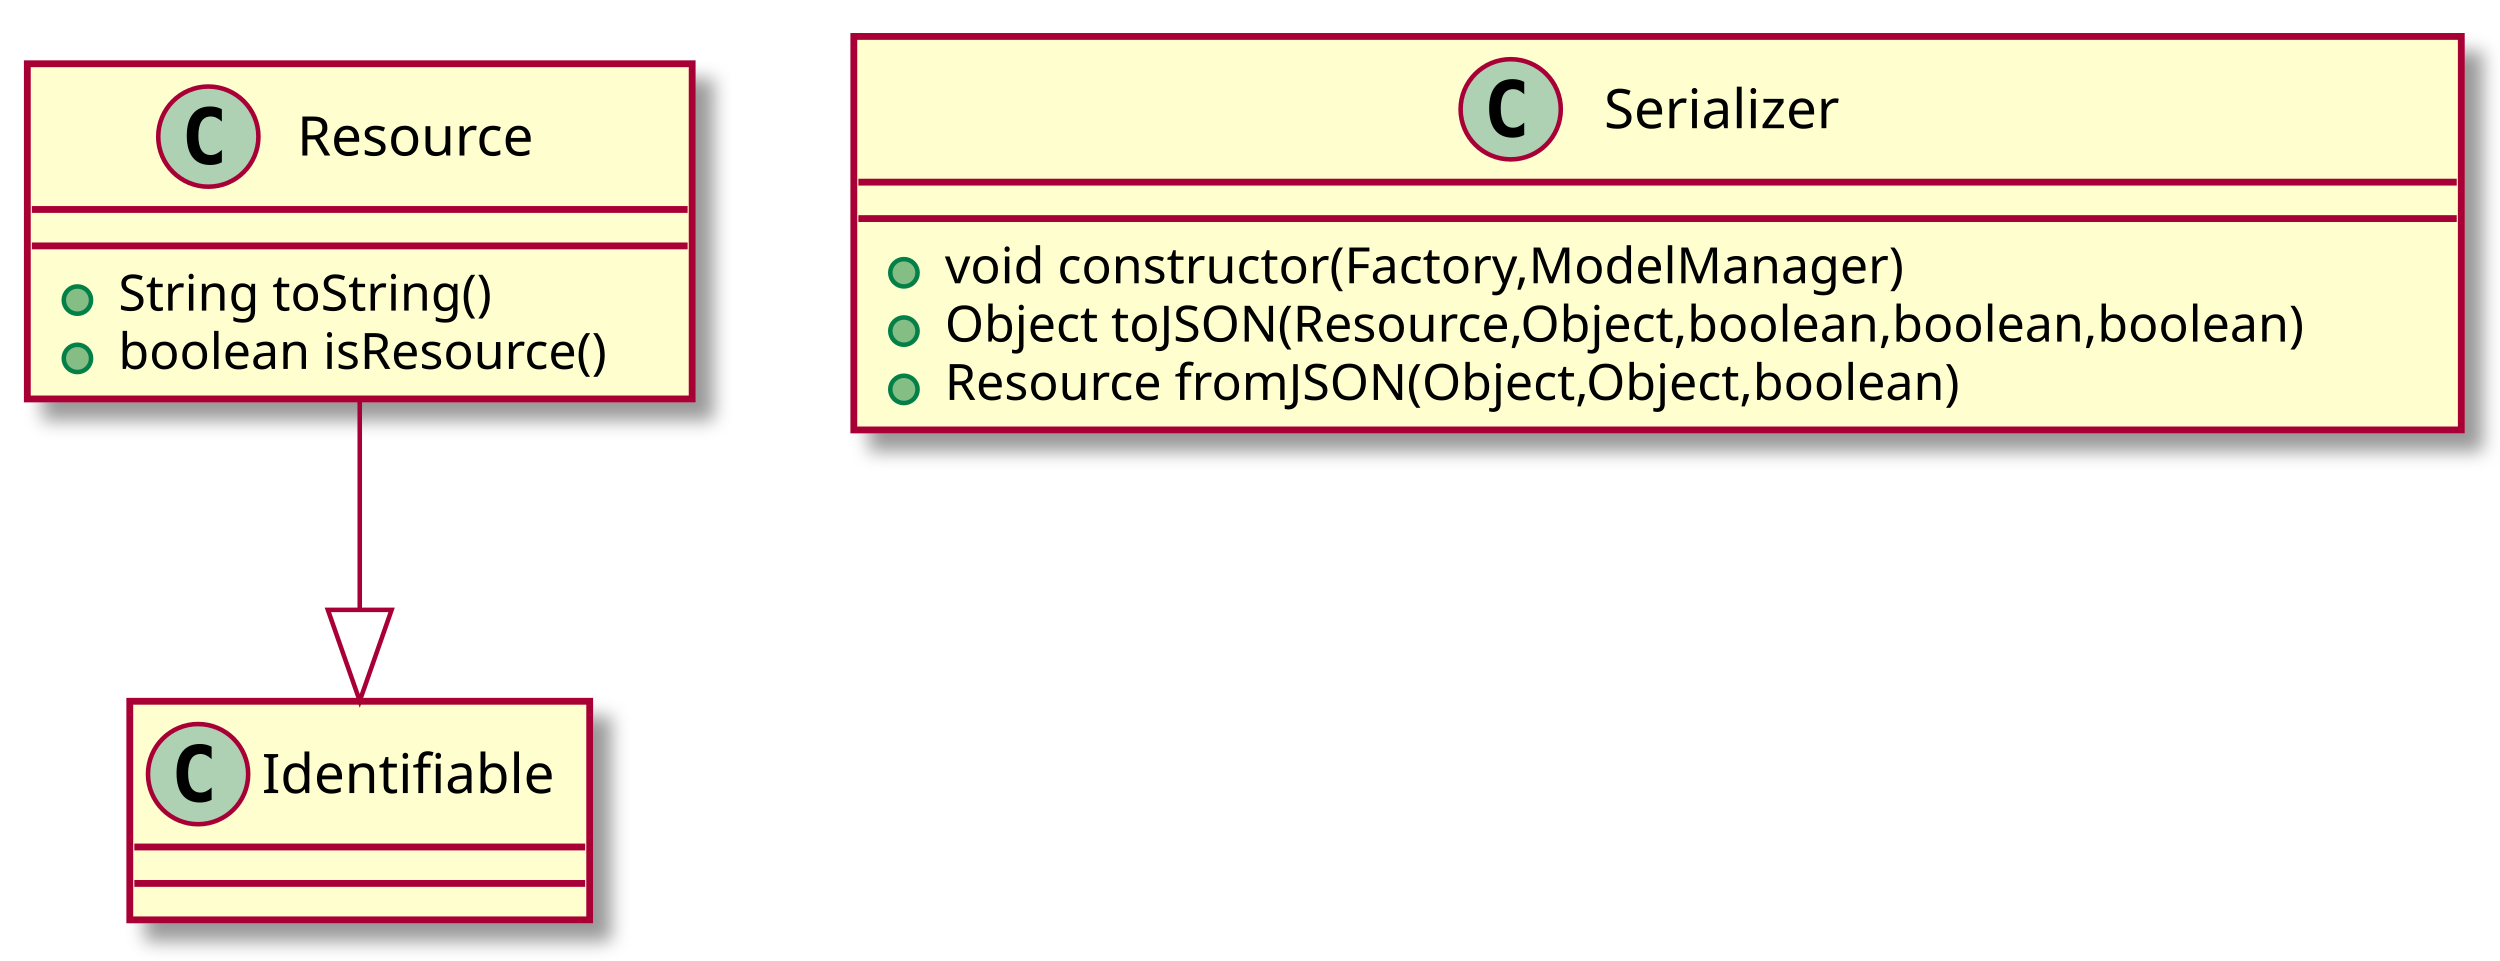
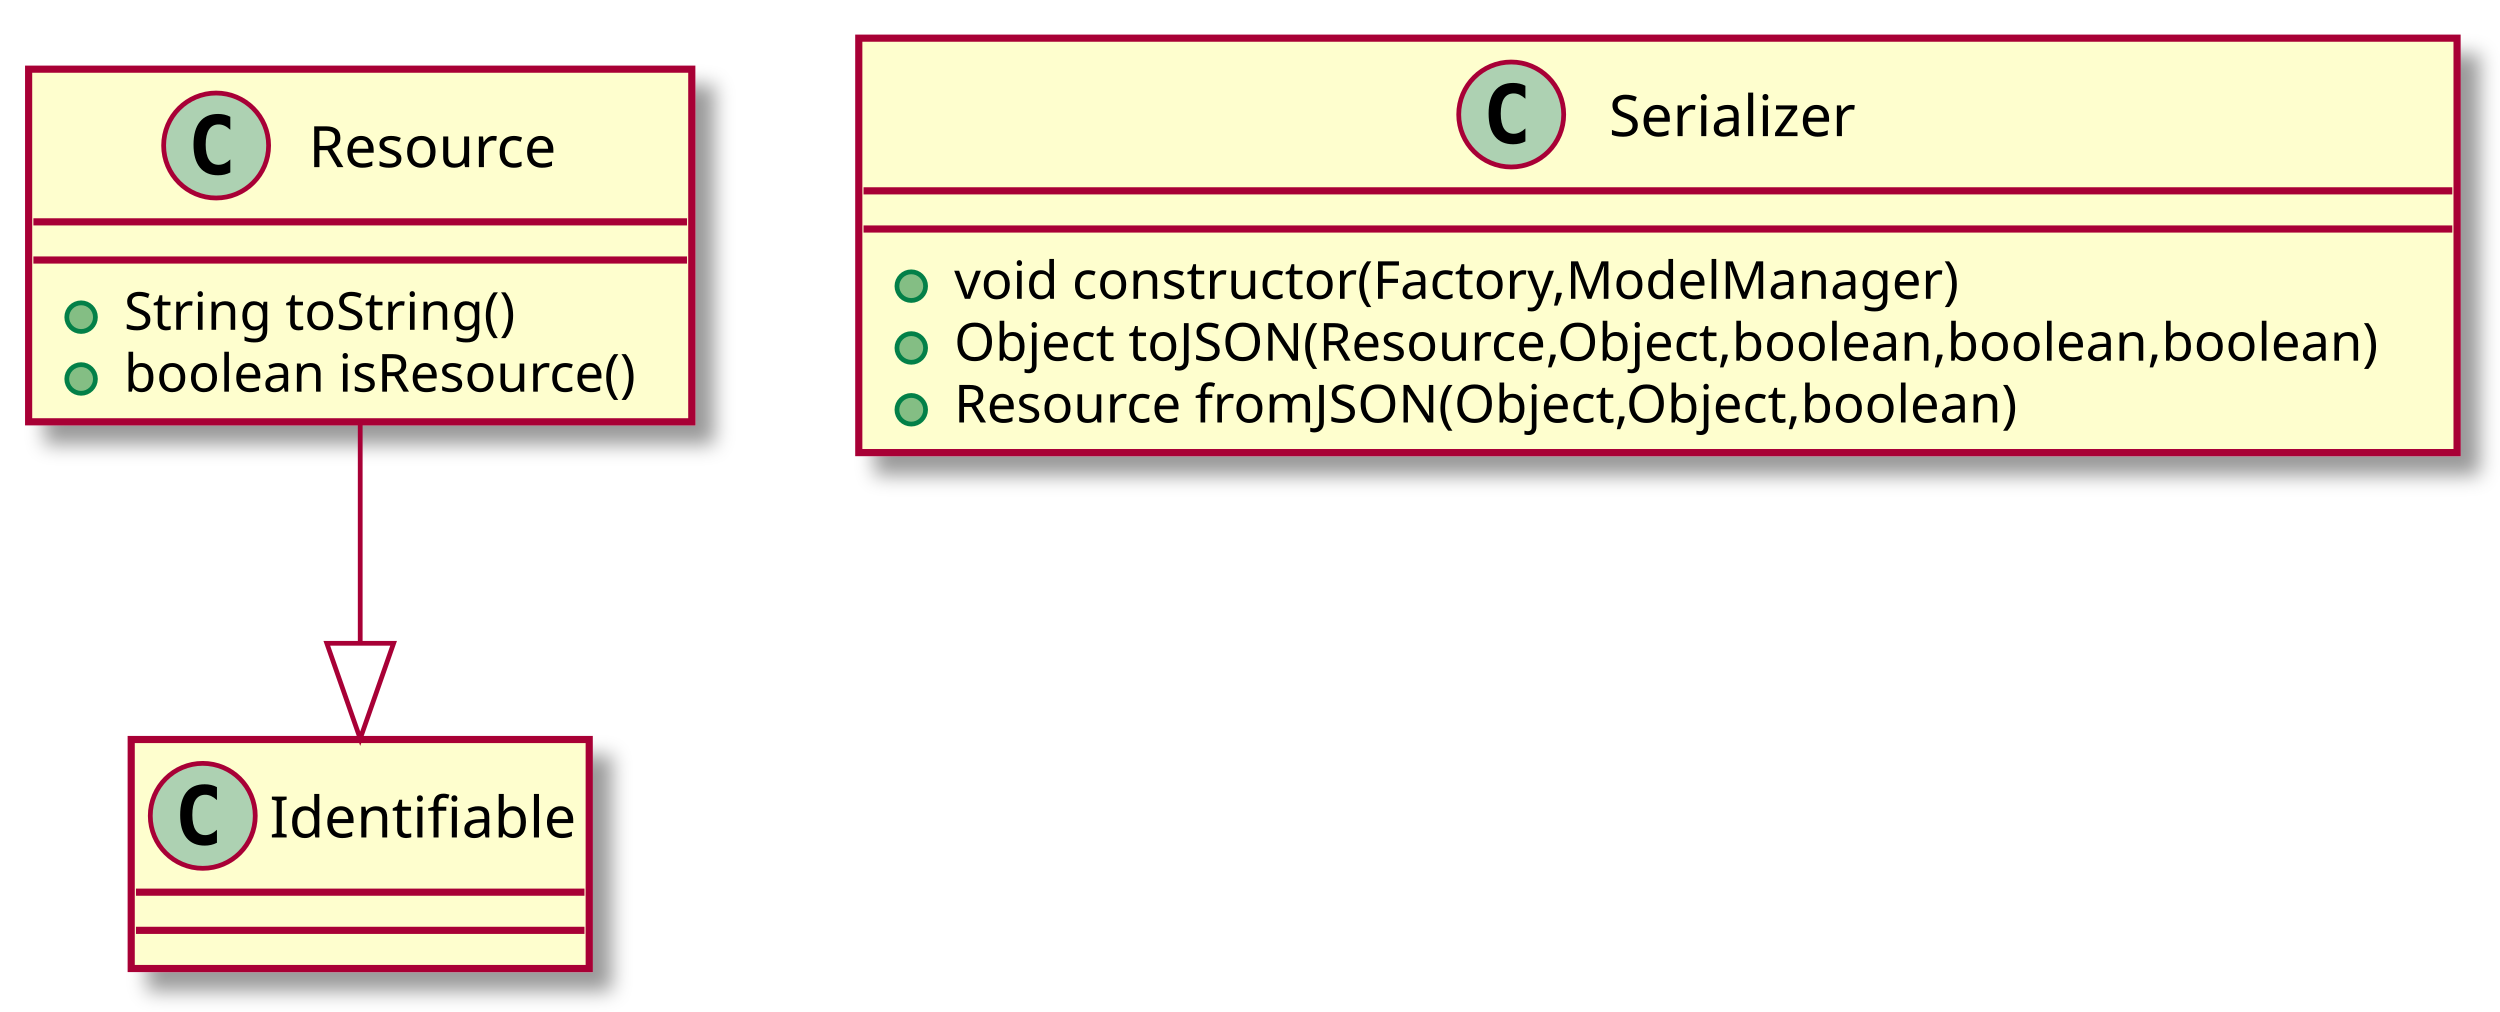
- <svg xmlns="http://www.w3.org/2000/svg" contentScriptType="application/ecmascript" contentStyleType="text/css" height="211px" preserveAspectRatio="none" style="width:549px;height:211px;" version="1.1" viewBox="0 0 549 211" width="549px" zoomAndPan="magnify">
+ <svg xmlns="http://www.w3.org/2000/svg" contentScriptType="application/ecmascript" contentStyleType="text/css" height="212px" preserveAspectRatio="none" style="width:524px;height:212px;" version="1.1" viewBox="0 0 524 212" width="524px" zoomAndPan="magnify">
  <defs>
-     <filter height="300%" id="f8oqxtp" width="300%" x="-1" y="-1">
+     <filter height="300%" id="f3kt3pd" width="300%" x="-1" y="-1">
      <feGaussianBlur result="blurOut" stdDeviation="2.0" />
      <feColorMatrix in="blurOut" result="blurOut2" type="matrix" values="0 0 0 0 0 0 0 0 0 0 0 0 0 0 0 0 0 0 .4 0" />
      <feOffset dx="4.0" dy="4.0" in="blurOut2" result="blurOut3" />
      <feBlend in="SourceGraphic" in2="blurOut3" mode="normal" />
    </filter>
  </defs>
  <g>
-     <rect fill="#FEFECE" filter="url(#f8oqxtp)" height="73.609" style="stroke: #A80036; stroke-width: 1.5;" width="146" x="6" y="14" />
-     <ellipse cx="45.75" cy="30" fill="#ADD1B2" rx="11" ry="11" style="stroke: #A80036; stroke-width: 1.0;" />
-     <path d="M48.719,35.641 Q48.141,35.938 47.5,36.086 Q46.859,36.234 46.156,36.234 Q43.656,36.234 42.336,34.586 Q41.016,32.938 41.016,29.812 Q41.016,26.688 42.336,25.031 Q43.656,23.375 46.156,23.375 Q46.859,23.375 47.508,23.531 Q48.156,23.688 48.719,23.984 L48.719,26.703 Q48.094,26.125 47.5,25.852 Q46.906,25.578 46.281,25.578 Q44.938,25.578 44.25,26.648 Q43.562,27.719 43.562,29.812 Q43.562,31.906 44.25,32.977 Q44.938,34.047 46.281,34.047 Q46.906,34.047 47.5,33.773 Q48.094,33.5 48.719,32.922 L48.719,35.641 Z " />
-     <text fill="#000000" font-family="sans-serif" font-size="12" lengthAdjust="spacingAndGlyphs" textLength="59" x="65.25" y="34.154">Resource</text>
-     <line style="stroke: #A80036; stroke-width: 1.5;" x1="7" x2="151" y1="46" y2="46" />
-     <line style="stroke: #A80036; stroke-width: 1.5;" x1="7" x2="151" y1="54" y2="54" />
-     <ellipse cx="17" cy="65.902" fill="#84BE84" rx="3" ry="3" style="stroke: #038048; stroke-width: 1.0;" />
-     <text fill="#000000" font-family="sans-serif" font-size="11" lengthAdjust="spacingAndGlyphs" textLength="91" x="26" y="68.21">String toString()</text>
-     <ellipse cx="17" cy="78.707" fill="#84BE84" rx="3" ry="3" style="stroke: #038048; stroke-width: 1.0;" />
-     <text fill="#000000" font-family="sans-serif" font-size="11" lengthAdjust="spacingAndGlyphs" textLength="120" x="26" y="81.015">boolean isResource()</text>
-     <rect fill="#FEFECE" filter="url(#f8oqxtp)" height="48" style="stroke: #A80036; stroke-width: 1.5;" width="101" x="28.5" y="154" />
-     <ellipse cx="43.5" cy="170" fill="#ADD1B2" rx="11" ry="11" style="stroke: #A80036; stroke-width: 1.0;" />
-     <path d="M46.469,175.641 Q45.891,175.938 45.25,176.086 Q44.609,176.234 43.906,176.234 Q41.406,176.234 40.086,174.586 Q38.766,172.938 38.766,169.812 Q38.766,166.688 40.086,165.031 Q41.406,163.375 43.906,163.375 Q44.609,163.375 45.258,163.531 Q45.906,163.688 46.469,163.984 L46.469,166.703 Q45.844,166.125 45.25,165.852 Q44.656,165.578 44.031,165.578 Q42.688,165.578 42,166.648 Q41.312,167.719 41.312,169.812 Q41.312,171.906 42,172.977 Q42.688,174.047 44.031,174.047 Q44.656,174.047 45.25,173.773 Q45.844,173.5 46.469,172.922 L46.469,175.641 Z " />
-     <text fill="#000000" font-family="sans-serif" font-size="12" lengthAdjust="spacingAndGlyphs" textLength="69" x="57.5" y="174.154">Identifiable</text>
-     <line style="stroke: #A80036; stroke-width: 1.5;" x1="29.5" x2="128.5" y1="186" y2="186" />
-     <line style="stroke: #A80036; stroke-width: 1.5;" x1="29.5" x2="128.5" y1="194" y2="194" />
-     <rect fill="#FEFECE" filter="url(#f8oqxtp)" height="86.414" style="stroke: #A80036; stroke-width: 1.5;" width="353" x="187.5" y="8" />
-     <ellipse cx="331.75" cy="24" fill="#ADD1B2" rx="11" ry="11" style="stroke: #A80036; stroke-width: 1.0;" />
-     <path d="M334.719,29.641 Q334.141,29.938 333.5,30.086 Q332.859,30.234 332.156,30.234 Q329.656,30.234 328.336,28.586 Q327.016,26.938 327.016,23.812 Q327.016,20.688 328.336,19.031 Q329.656,17.375 332.156,17.375 Q332.859,17.375 333.508,17.531 Q334.156,17.688 334.719,17.984 L334.719,20.703 Q334.094,20.125 333.5,19.852 Q332.906,19.578 332.281,19.578 Q330.938,19.578 330.25,20.648 Q329.562,21.719 329.562,23.812 Q329.562,25.906 330.25,26.977 Q330.938,28.047 332.281,28.047 Q332.906,28.047 333.5,27.773 Q334.094,27.5 334.719,26.922 L334.719,29.641 Z " />
-     <text fill="#000000" font-family="sans-serif" font-size="12" lengthAdjust="spacingAndGlyphs" textLength="56" x="352.25" y="28.154">Serializer</text>
-     <line style="stroke: #A80036; stroke-width: 1.5;" x1="188.5" x2="539.5" y1="40" y2="40" />
-     <line style="stroke: #A80036; stroke-width: 1.5;" x1="188.5" x2="539.5" y1="48" y2="48" />
-     <ellipse cx="198.5" cy="59.902" fill="#84BE84" rx="3" ry="3" style="stroke: #038048; stroke-width: 1.0;" />
-     <text fill="#000000" font-family="sans-serif" font-size="11" lengthAdjust="spacingAndGlyphs" textLength="227" x="207.5" y="62.21">void constructor(Factory,ModelManager)</text>
-     <ellipse cx="198.5" cy="72.707" fill="#84BE84" rx="3" ry="3" style="stroke: #038048; stroke-width: 1.0;" />
-     <text fill="#000000" font-family="sans-serif" font-size="11" lengthAdjust="spacingAndGlyphs" textLength="327" x="207.5" y="75.015">Object toJSON(Resource,Object,boolean,boolean,boolean)</text>
-     <ellipse cx="198.5" cy="85.512" fill="#84BE84" rx="3" ry="3" style="stroke: #038048; stroke-width: 1.0;" />
-     <text fill="#000000" font-family="sans-serif" font-size="11" lengthAdjust="spacingAndGlyphs" textLength="245" x="207.5" y="87.82">Resource fromJSON(Object,Object,boolean)</text>
-     <path d="M79,88.155 C79,102.398 79,118.875 79,133.742 " fill="none" style="stroke: #A80036; stroke-width: 1.0;" />
-     <polygon fill="none" points="86,133.925,79,153.925,72,133.925,86,133.925" style="stroke: #A80036; stroke-width: 1.0;" />
+     <rect fill="#FEFECE" filter="url(#f3kt3pd)" height="73.91" style="stroke: #A80036; stroke-width: 1.5;" width="139" x="6" y="14.5" />
+     <ellipse cx="45.3" cy="30.5" fill="#ADD1B2" rx="11" ry="11" style="stroke: #A80036; stroke-width: 1.0;" />
+     <path d="M48.273,36.143 Q47.692,36.442 47.053,36.591 Q46.414,36.741 45.708,36.741 Q43.201,36.741 41.882,35.089 Q40.562,33.437 40.562,30.316 Q40.562,27.186 41.882,25.535 Q43.201,23.883 45.708,23.883 Q46.414,23.883 47.061,24.032 Q47.709,24.182 48.273,24.48 L48.273,27.203 Q47.642,26.622 47.049,26.352 Q46.455,26.082 45.824,26.082 Q44.48,26.082 43.795,27.149 Q43.11,28.216 43.11,30.316 Q43.11,32.408 43.795,33.474 Q44.48,34.541 45.824,34.541 Q46.455,34.541 47.049,34.271 Q47.642,34.002 48.273,33.42 Z " />
+     <text fill="#000000" font-family="sans-serif" font-size="12" lengthAdjust="spacingAndGlyphs" textLength="53" x="64.7" y="35.035">Resource</text>
+     <line style="stroke: #A80036; stroke-width: 1.5;" x1="7" x2="144" y1="46.5" y2="46.5" />
+     <line style="stroke: #A80036; stroke-width: 1.5;" x1="7" x2="144" y1="54.5" y2="54.5" />
+     <ellipse cx="17" cy="66.478" fill="#84BE84" rx="3" ry="3" style="stroke: #038048; stroke-width: 1.0;" />
+     <text fill="#000000" font-family="sans-serif" font-size="11" lengthAdjust="spacingAndGlyphs" textLength="86" x="26" y="69.135">String toString()</text>
+     <ellipse cx="17" cy="79.433" fill="#84BE84" rx="3" ry="3" style="stroke: #038048; stroke-width: 1.0;" />
+     <text fill="#000000" font-family="sans-serif" font-size="11" lengthAdjust="spacingAndGlyphs" textLength="113" x="26" y="82.09">boolean isResource()</text>
+     <rect fill="#FEFECE" filter="url(#f3kt3pd)" height="48" style="stroke: #A80036; stroke-width: 1.5;" width="96" x="27.5" y="155" />
+     <ellipse cx="42.5" cy="171" fill="#ADD1B2" rx="11" ry="11" style="stroke: #A80036; stroke-width: 1.0;" />
+     <path d="M45.473,176.643 Q44.892,176.942 44.253,177.091 Q43.614,177.241 42.908,177.241 Q40.401,177.241 39.081,175.589 Q37.762,173.937 37.762,170.816 Q37.762,167.686 39.081,166.035 Q40.401,164.383 42.908,164.383 Q43.614,164.383 44.261,164.532 Q44.909,164.682 45.473,164.981 L45.473,167.703 Q44.842,167.122 44.249,166.852 Q43.655,166.583 43.024,166.583 Q41.68,166.583 40.995,167.649 Q40.31,168.716 40.31,170.816 Q40.31,172.908 40.995,173.974 Q41.68,175.041 43.024,175.041 Q43.655,175.041 44.249,174.771 Q44.842,174.501 45.473,173.92 Z " />
+     <text fill="#000000" font-family="sans-serif" font-size="12" lengthAdjust="spacingAndGlyphs" textLength="64" x="56.5" y="175.535">Identifiable</text>
+     <line style="stroke: #A80036; stroke-width: 1.5;" x1="28.5" x2="122.5" y1="187" y2="187" />
+     <line style="stroke: #A80036; stroke-width: 1.5;" x1="28.5" x2="122.5" y1="195" y2="195" />
+     <rect fill="#FEFECE" filter="url(#f3kt3pd)" height="86.865" style="stroke: #A80036; stroke-width: 1.5;" width="335" x="180" y="8" />
+     <ellipse cx="316.75" cy="24" fill="#ADD1B2" rx="11" ry="11" style="stroke: #A80036; stroke-width: 1.0;" />
+     <path d="M319.723,29.643 Q319.142,29.942 318.503,30.091 Q317.864,30.241 317.158,30.241 Q314.651,30.241 313.332,28.589 Q312.012,26.937 312.012,23.816 Q312.012,20.686 313.332,19.035 Q314.651,17.383 317.158,17.383 Q317.864,17.383 318.511,17.532 Q319.159,17.682 319.723,17.98 L319.723,20.703 Q319.092,20.122 318.499,19.852 Q317.905,19.582 317.274,19.582 Q315.93,19.582 315.245,20.649 Q314.56,21.716 314.56,23.816 Q314.56,25.908 315.245,26.974 Q315.93,28.041 317.274,28.041 Q317.905,28.041 318.499,27.771 Q319.092,27.502 319.723,26.92 Z " />
+     <text fill="#000000" font-family="sans-serif" font-size="12" lengthAdjust="spacingAndGlyphs" textLength="53" x="337.25" y="28.535">Serializer</text>
+     <line style="stroke: #A80036; stroke-width: 1.5;" x1="181" x2="514" y1="40" y2="40" />
+     <line style="stroke: #A80036; stroke-width: 1.5;" x1="181" x2="514" y1="48" y2="48" />
+     <ellipse cx="191" cy="59.977" fill="#84BE84" rx="3" ry="3" style="stroke: #038048; stroke-width: 1.0;" />
+     <text fill="#000000" font-family="sans-serif" font-size="11" lengthAdjust="spacingAndGlyphs" textLength="219" x="200" y="62.635">void constructor(Factory,ModelManager)</text>
+     <ellipse cx="191" cy="72.933" fill="#84BE84" rx="3" ry="3" style="stroke: #038048; stroke-width: 1.0;" />
+     <text fill="#000000" font-family="sans-serif" font-size="11" lengthAdjust="spacingAndGlyphs" textLength="309" x="200" y="75.59">Object toJSON(Resource,Object,boolean,boolean,boolean)</text>
+     <ellipse cx="191" cy="85.888" fill="#84BE84" rx="3" ry="3" style="stroke: #038048; stroke-width: 1.0;" />
+     <text fill="#000000" font-family="sans-serif" font-size="11" lengthAdjust="spacingAndGlyphs" textLength="232" x="200" y="88.545">Resource fromJSON(Object,Object,boolean)</text>
+     <path d="M75.5,88.8 C75.5,103.183 75.5,119.835 75.5,134.829 " fill="none" style="stroke: #A80036; stroke-width: 1.0;" />
+     <polygon fill="none" points="82.5,134.833,75.5,154.833,68.5,134.833,82.5,134.833" style="stroke: #A80036; stroke-width: 1.0;" />
  </g>
</svg>
